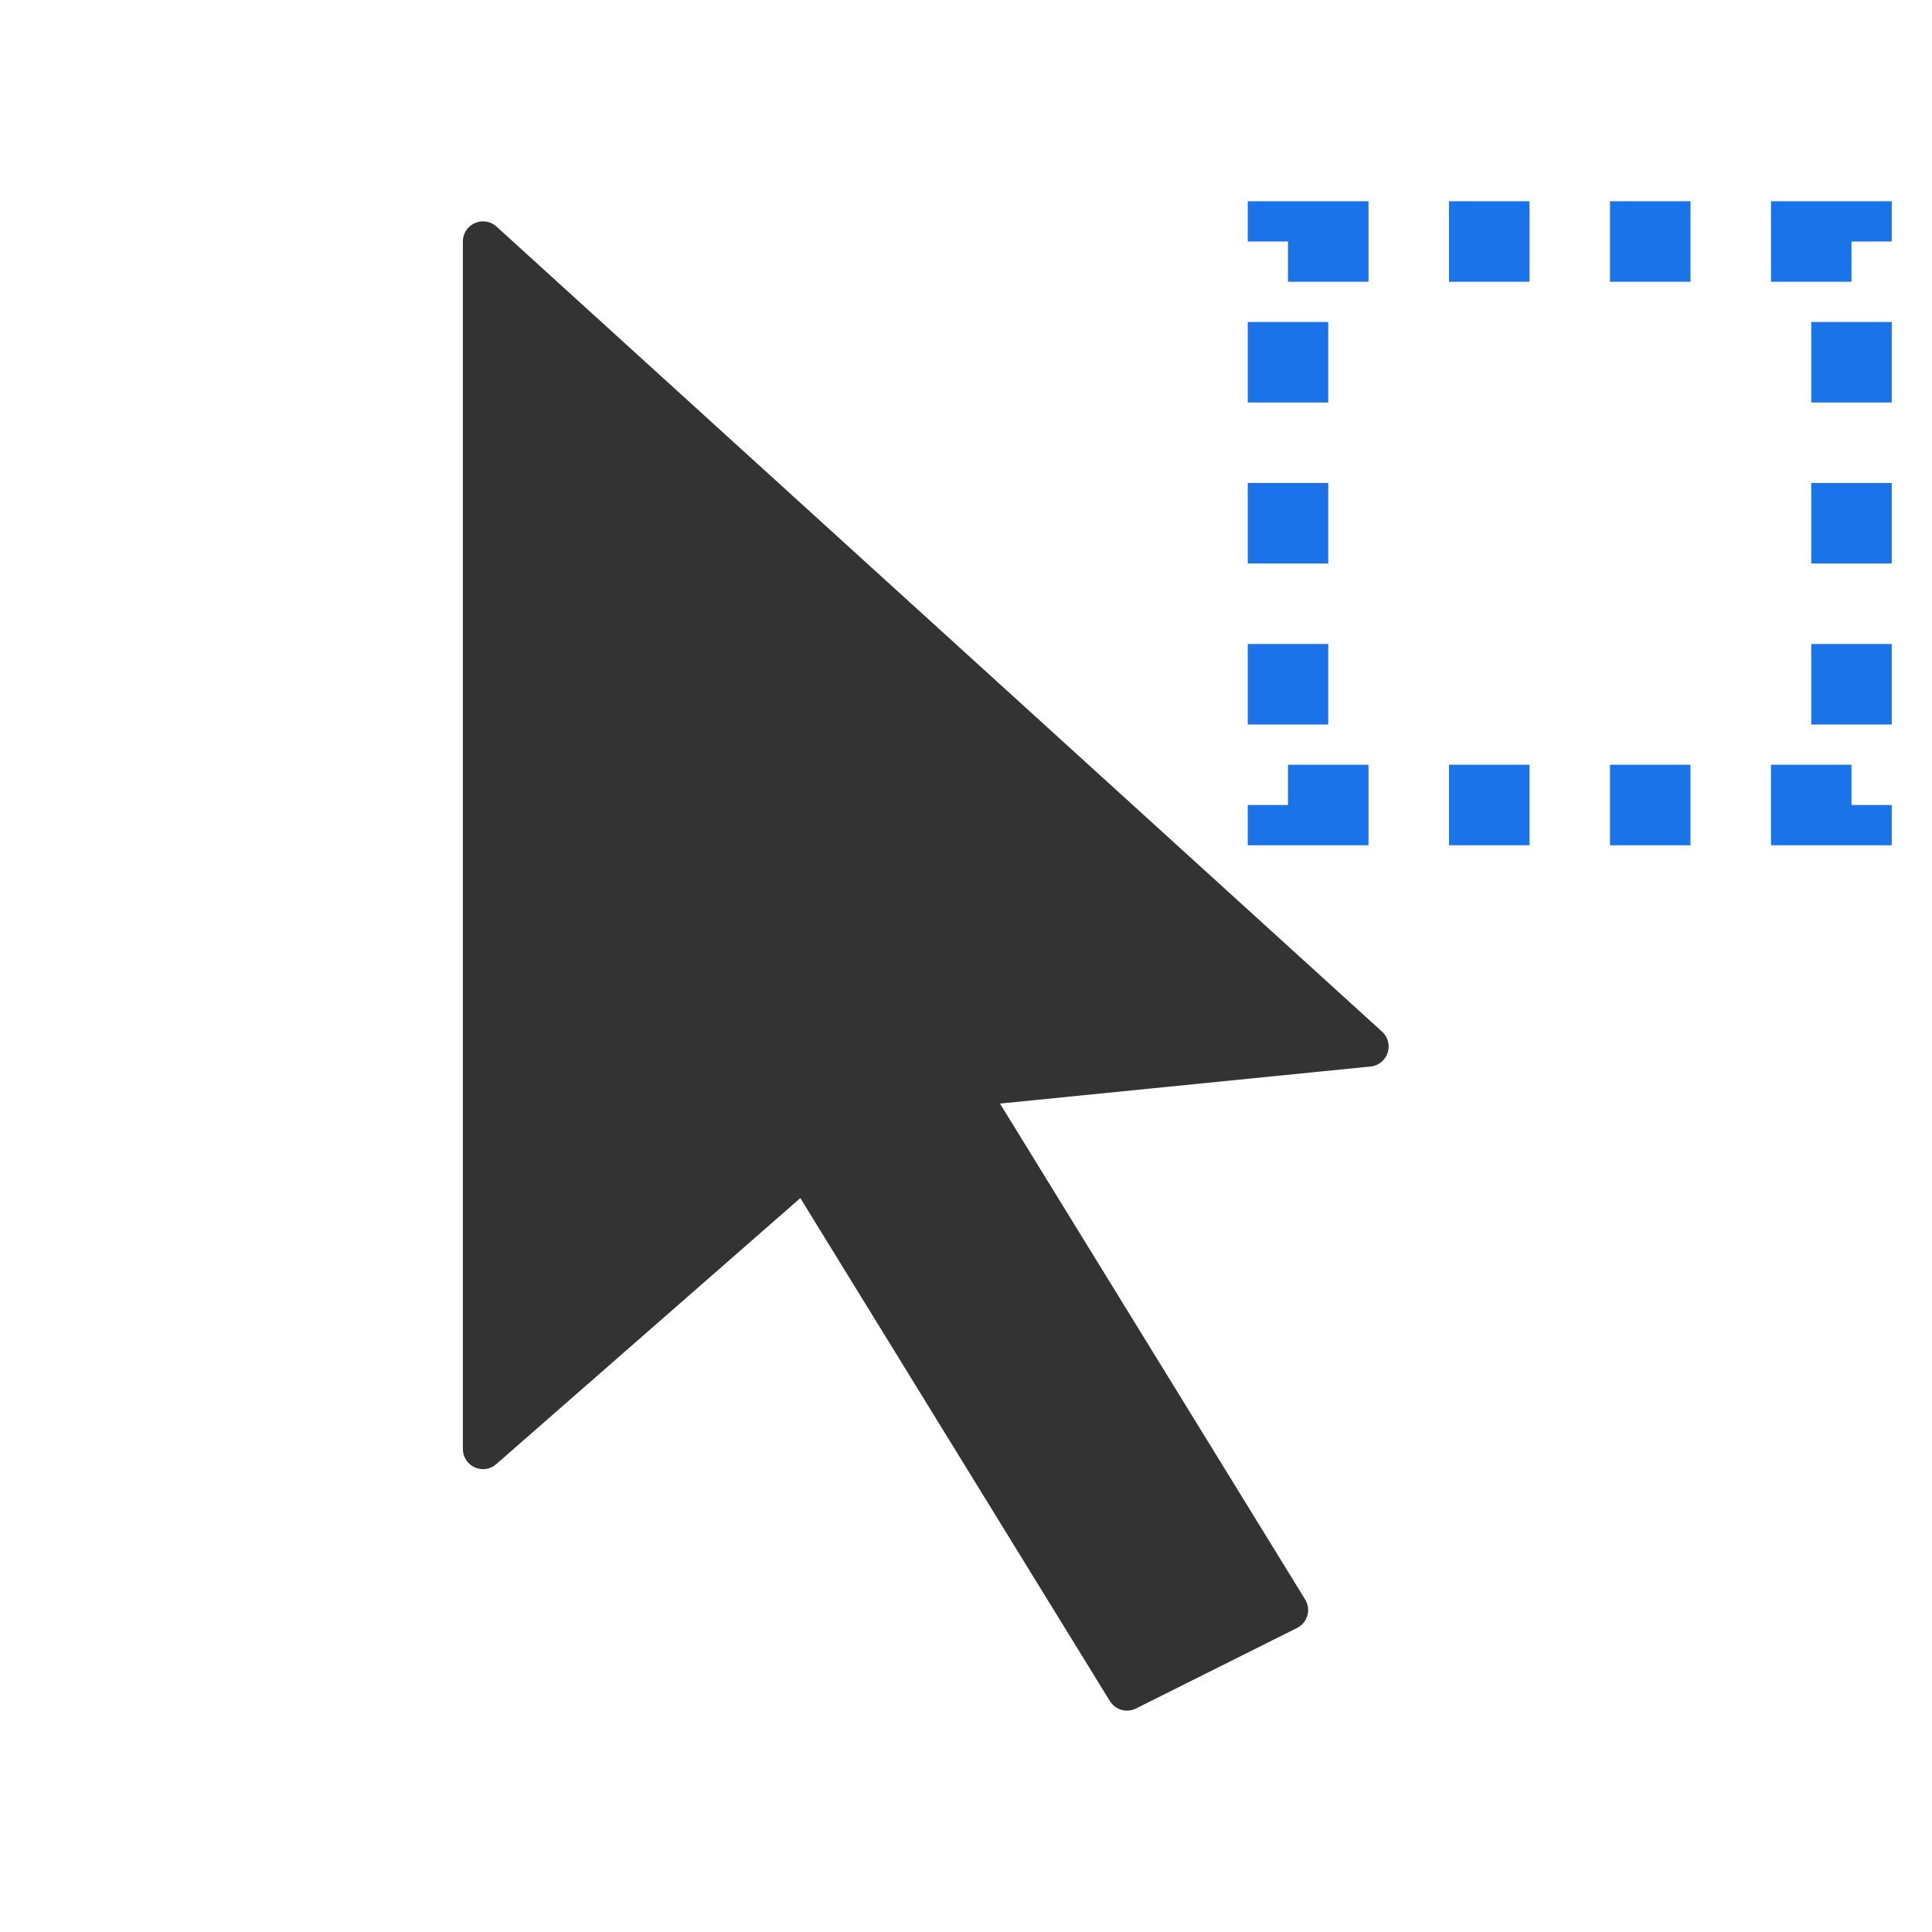
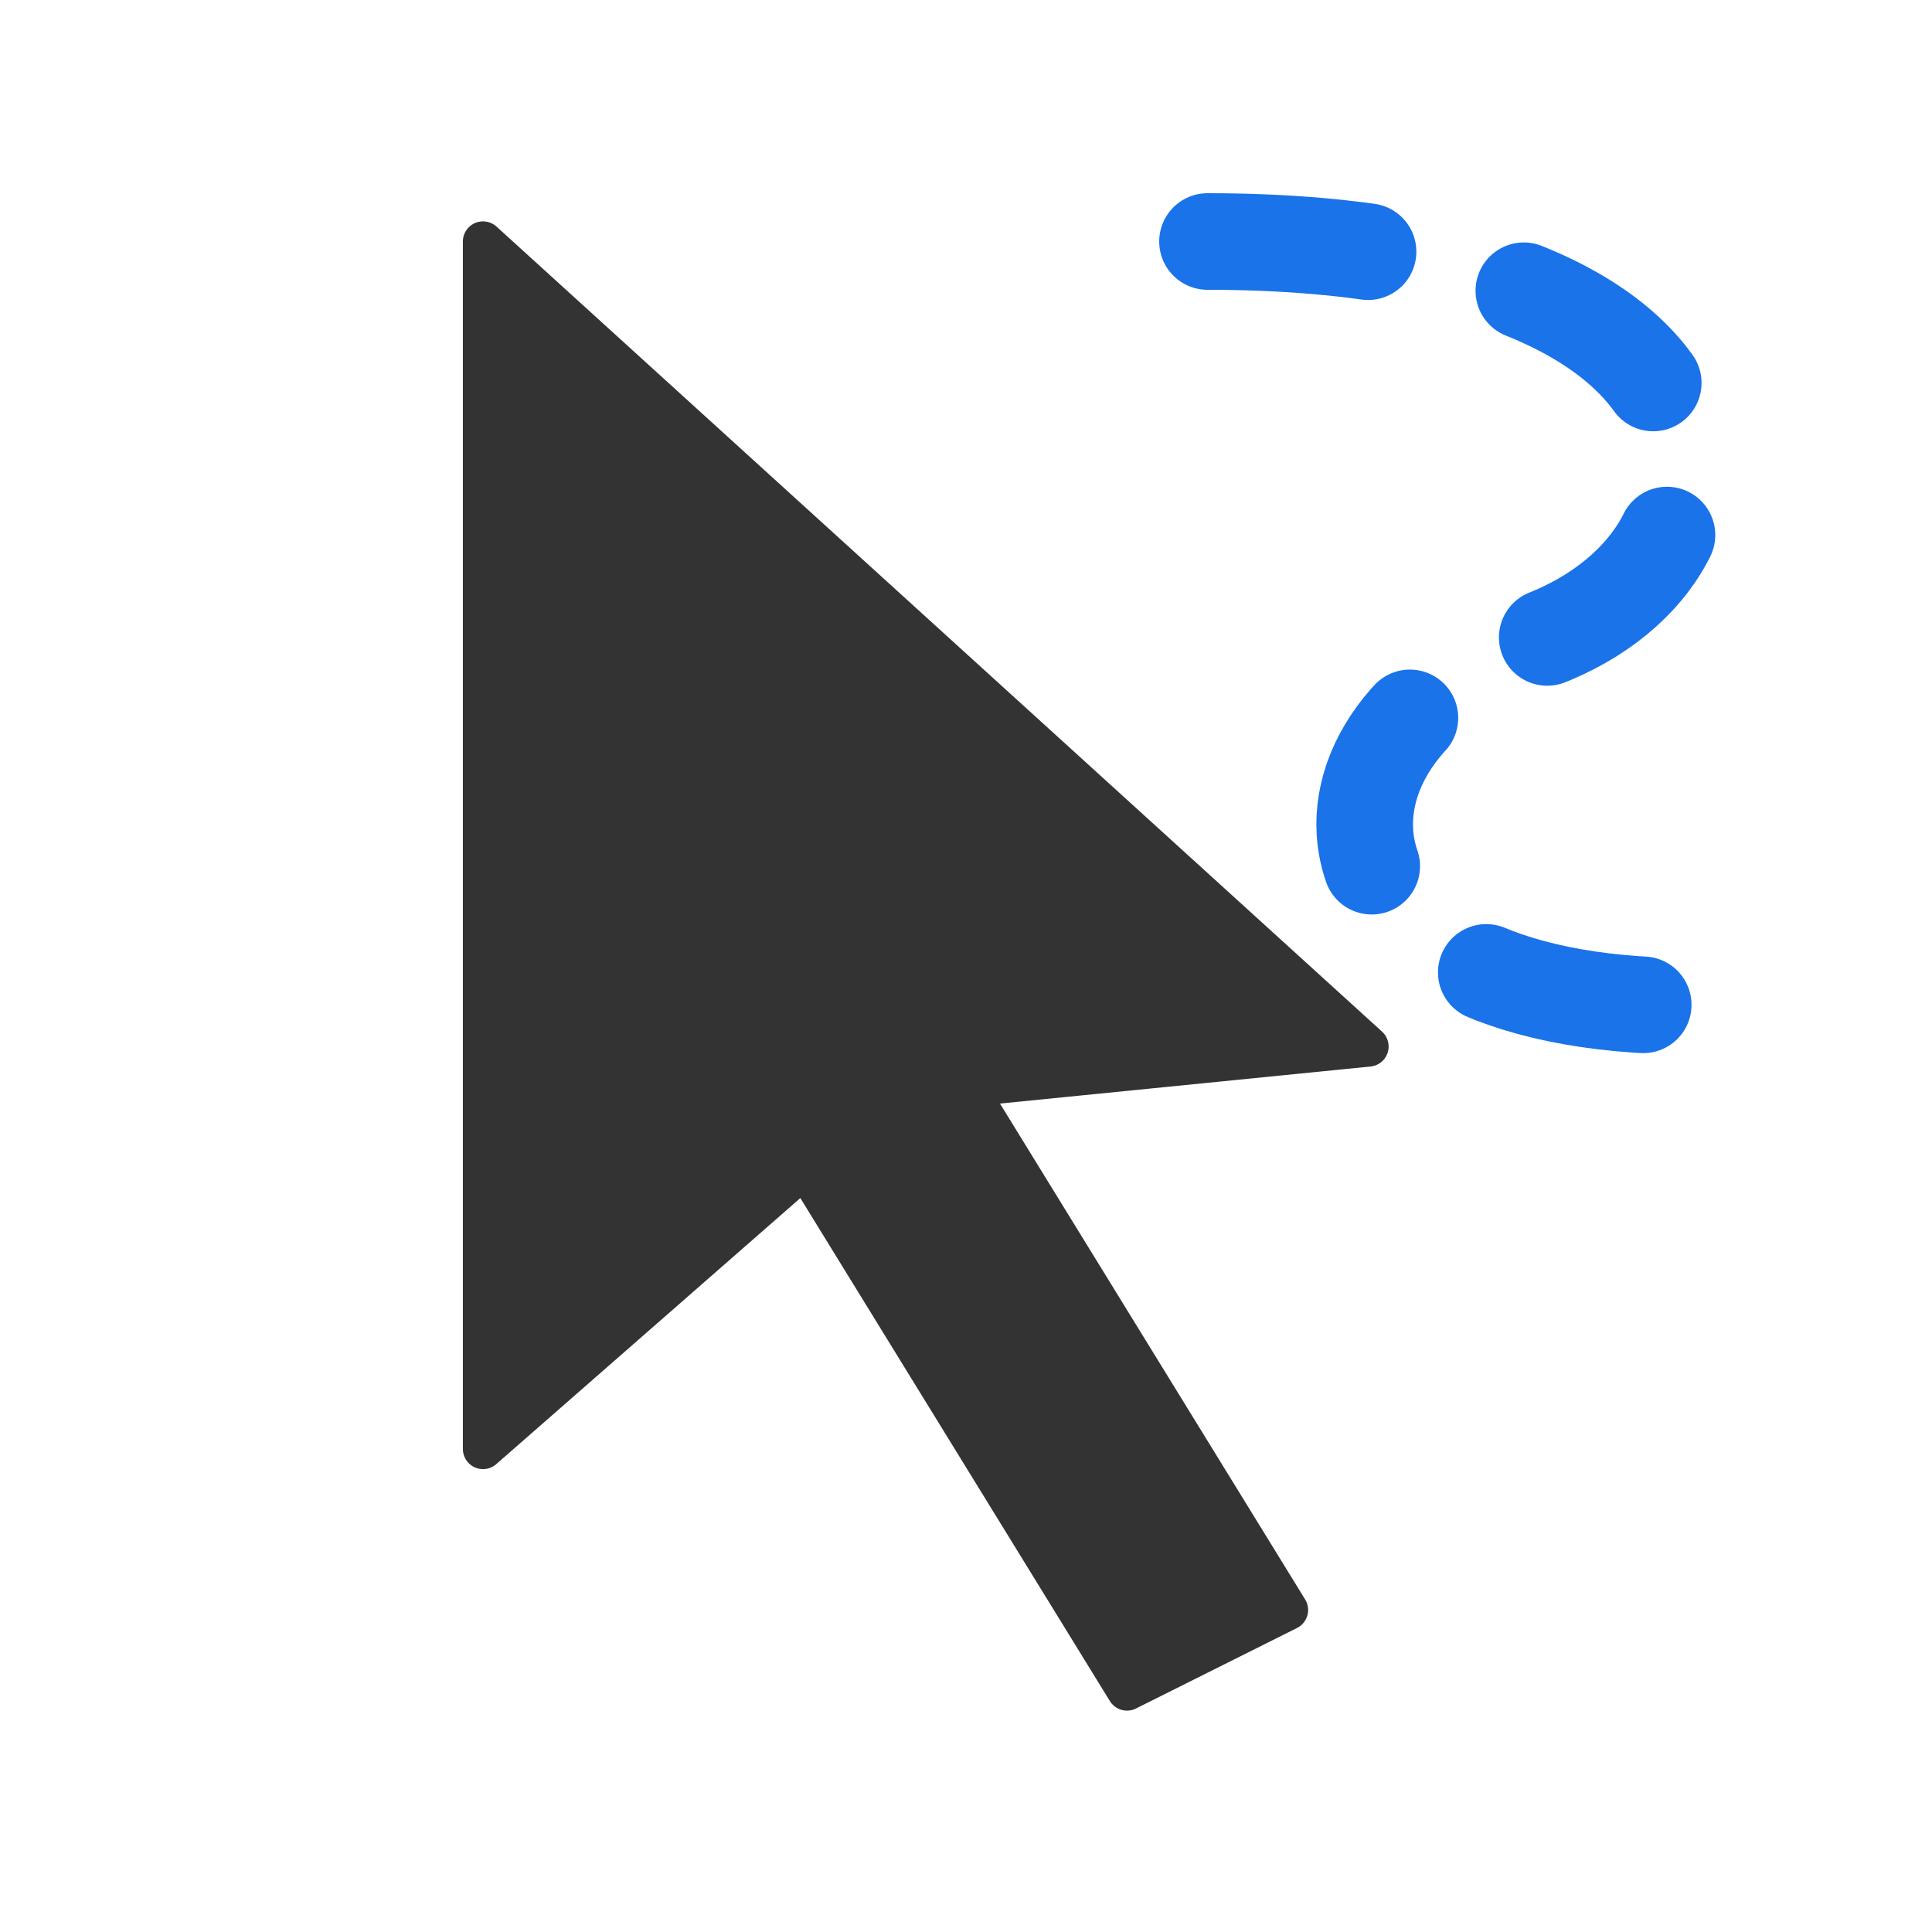
<svg xmlns="http://www.w3.org/2000/svg" viewBox="0 0 24 24" width="24" height="24">
  <path d="M6 3 L6 18 L10 14.5 L14 21 L16 20 L12 13.5 L17 13 Z" fill="#333" stroke="#333" stroke-width="0.5" stroke-linejoin="round" />
-   <rect x="16" y="3" width="7" height="7" fill="none" stroke="#1a73e8" stroke-width="1.0" stroke-dasharray="1,1" />
+   <path d="M15 3 C22 3 22 7 19 8 C16 9 16 12.5 21 12.5" fill="none" stroke="#1a73e8" stroke-width="1.2" stroke-linecap="round" stroke-dasharray="2,2" />
</svg>
